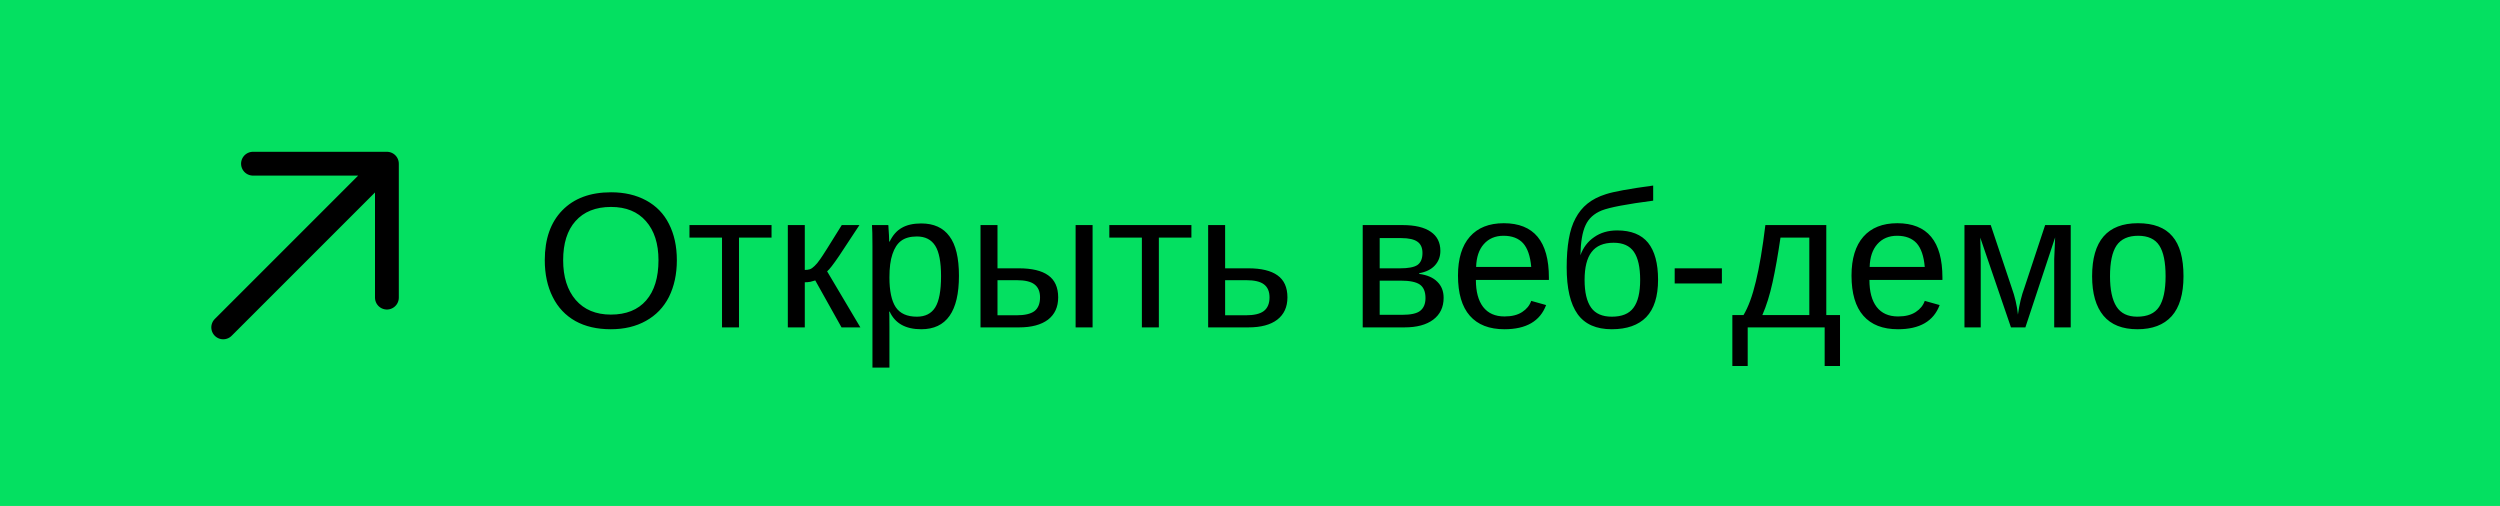
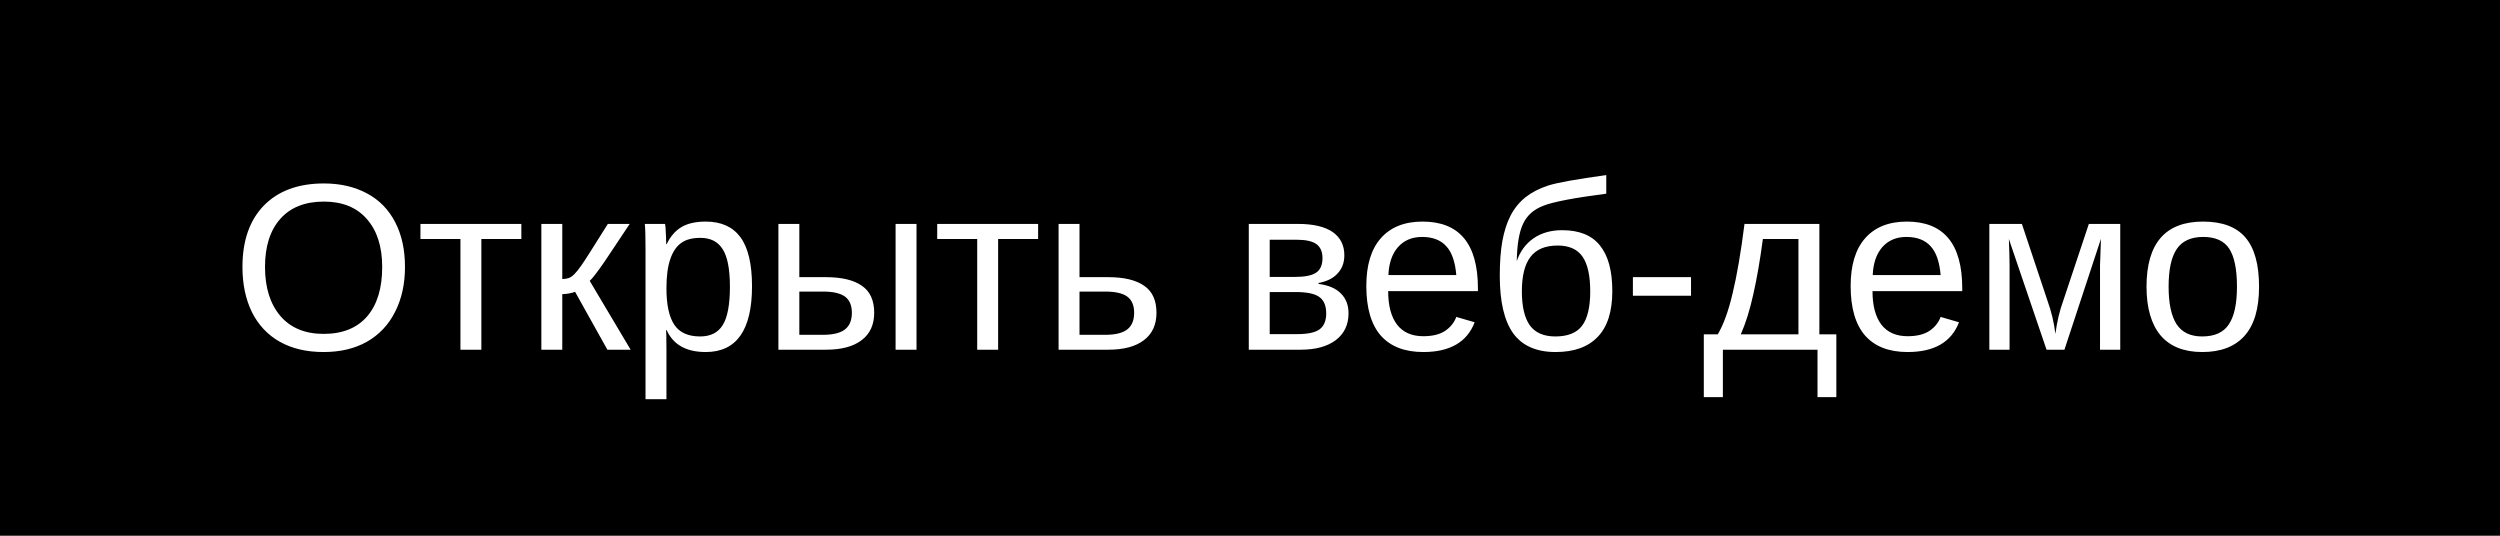
- <svg xmlns="http://www.w3.org/2000/svg" width="168" height="34" viewBox="0 0 168 34" role="img" aria-label="Открыть веб-демо">
-   <rect width="168" height="34" fill="#04E061" />
-   <g transform="translate(6 3)" fill="none" stroke="#000000" stroke-width="1.6" stroke-linecap="round" stroke-linejoin="round">
-     <path d="M11 8h9v9m0-9L9 19" />
-   </g>
-   <text x="36" y="22" fill="#000000" font-family="Arial, sans-serif" font-size="13" font-weight="400">Открыть веб-демо</text>
+ <svg xmlns="http://www.w3.org/2000/svg" width="168" height="36" viewBox="0 0 168 36" role="img">
+   <rect width="168" height="36" fill="#000000" />
+   <text x="84" y="23.5" fill="#FFFFFF" font-family="Arial, Helvetica, sans-serif" font-size="16" font-weight="400" text-anchor="middle">Открыть веб-демо</text>
</svg>
